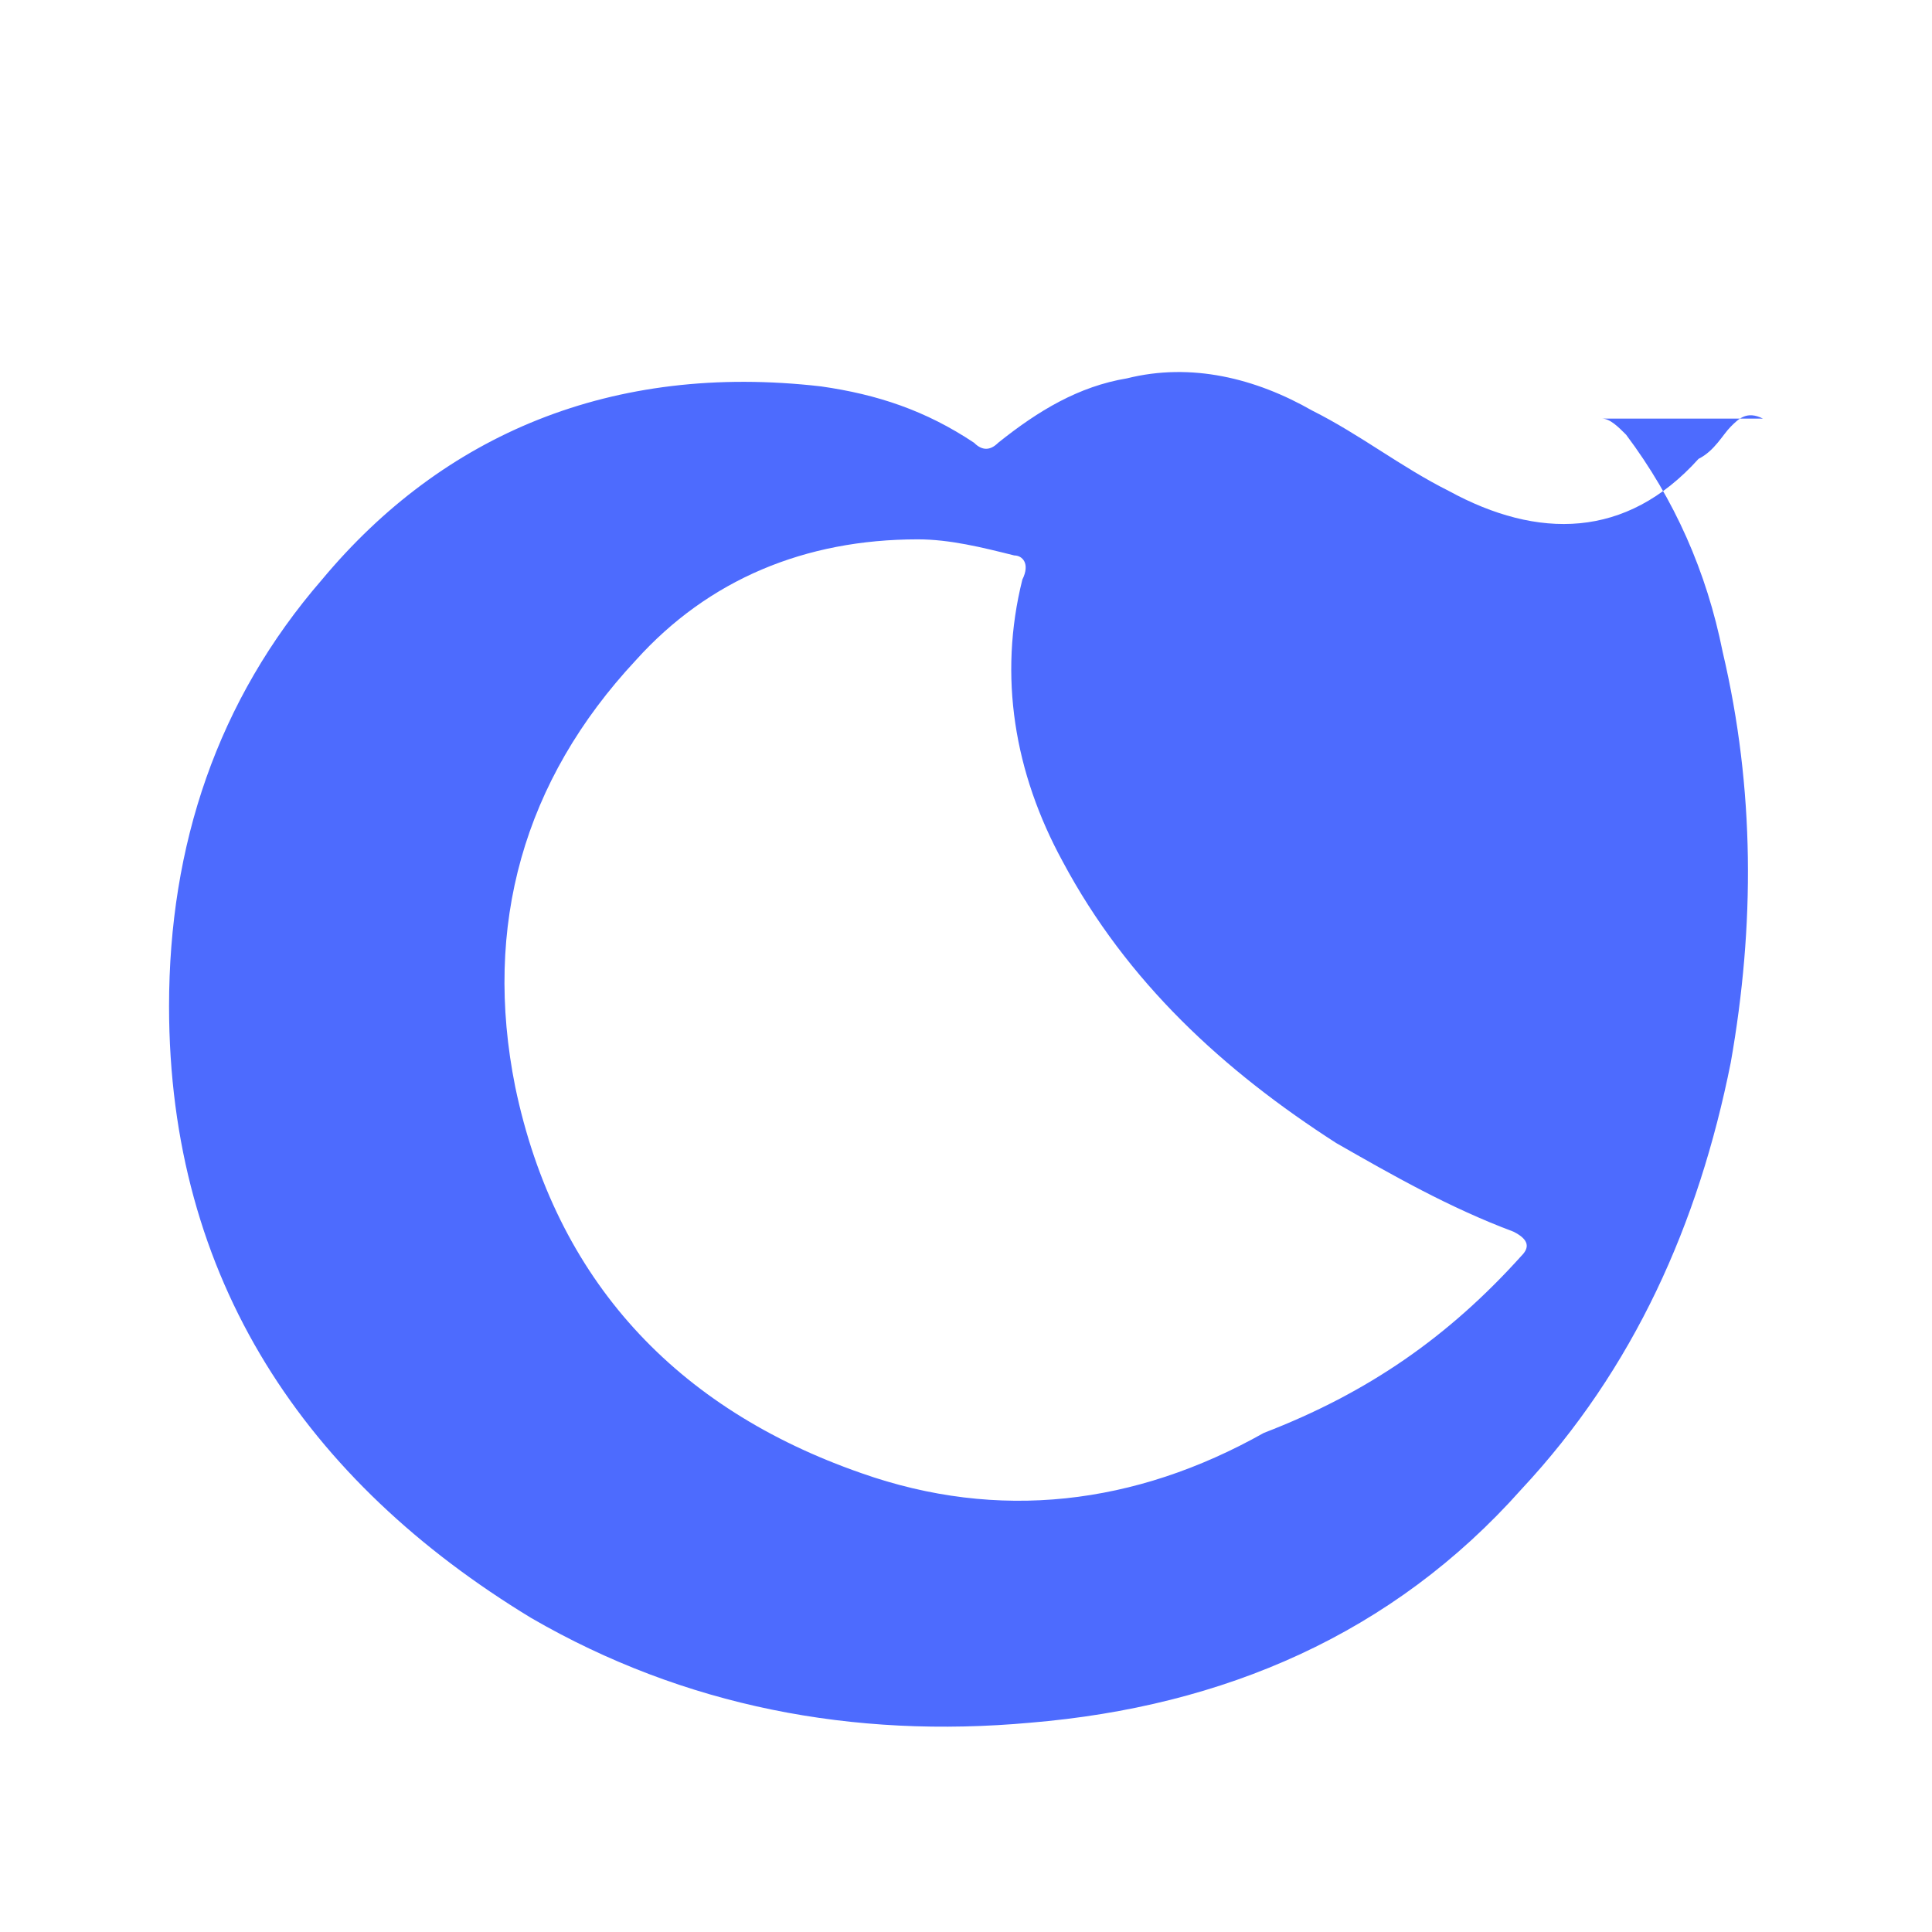
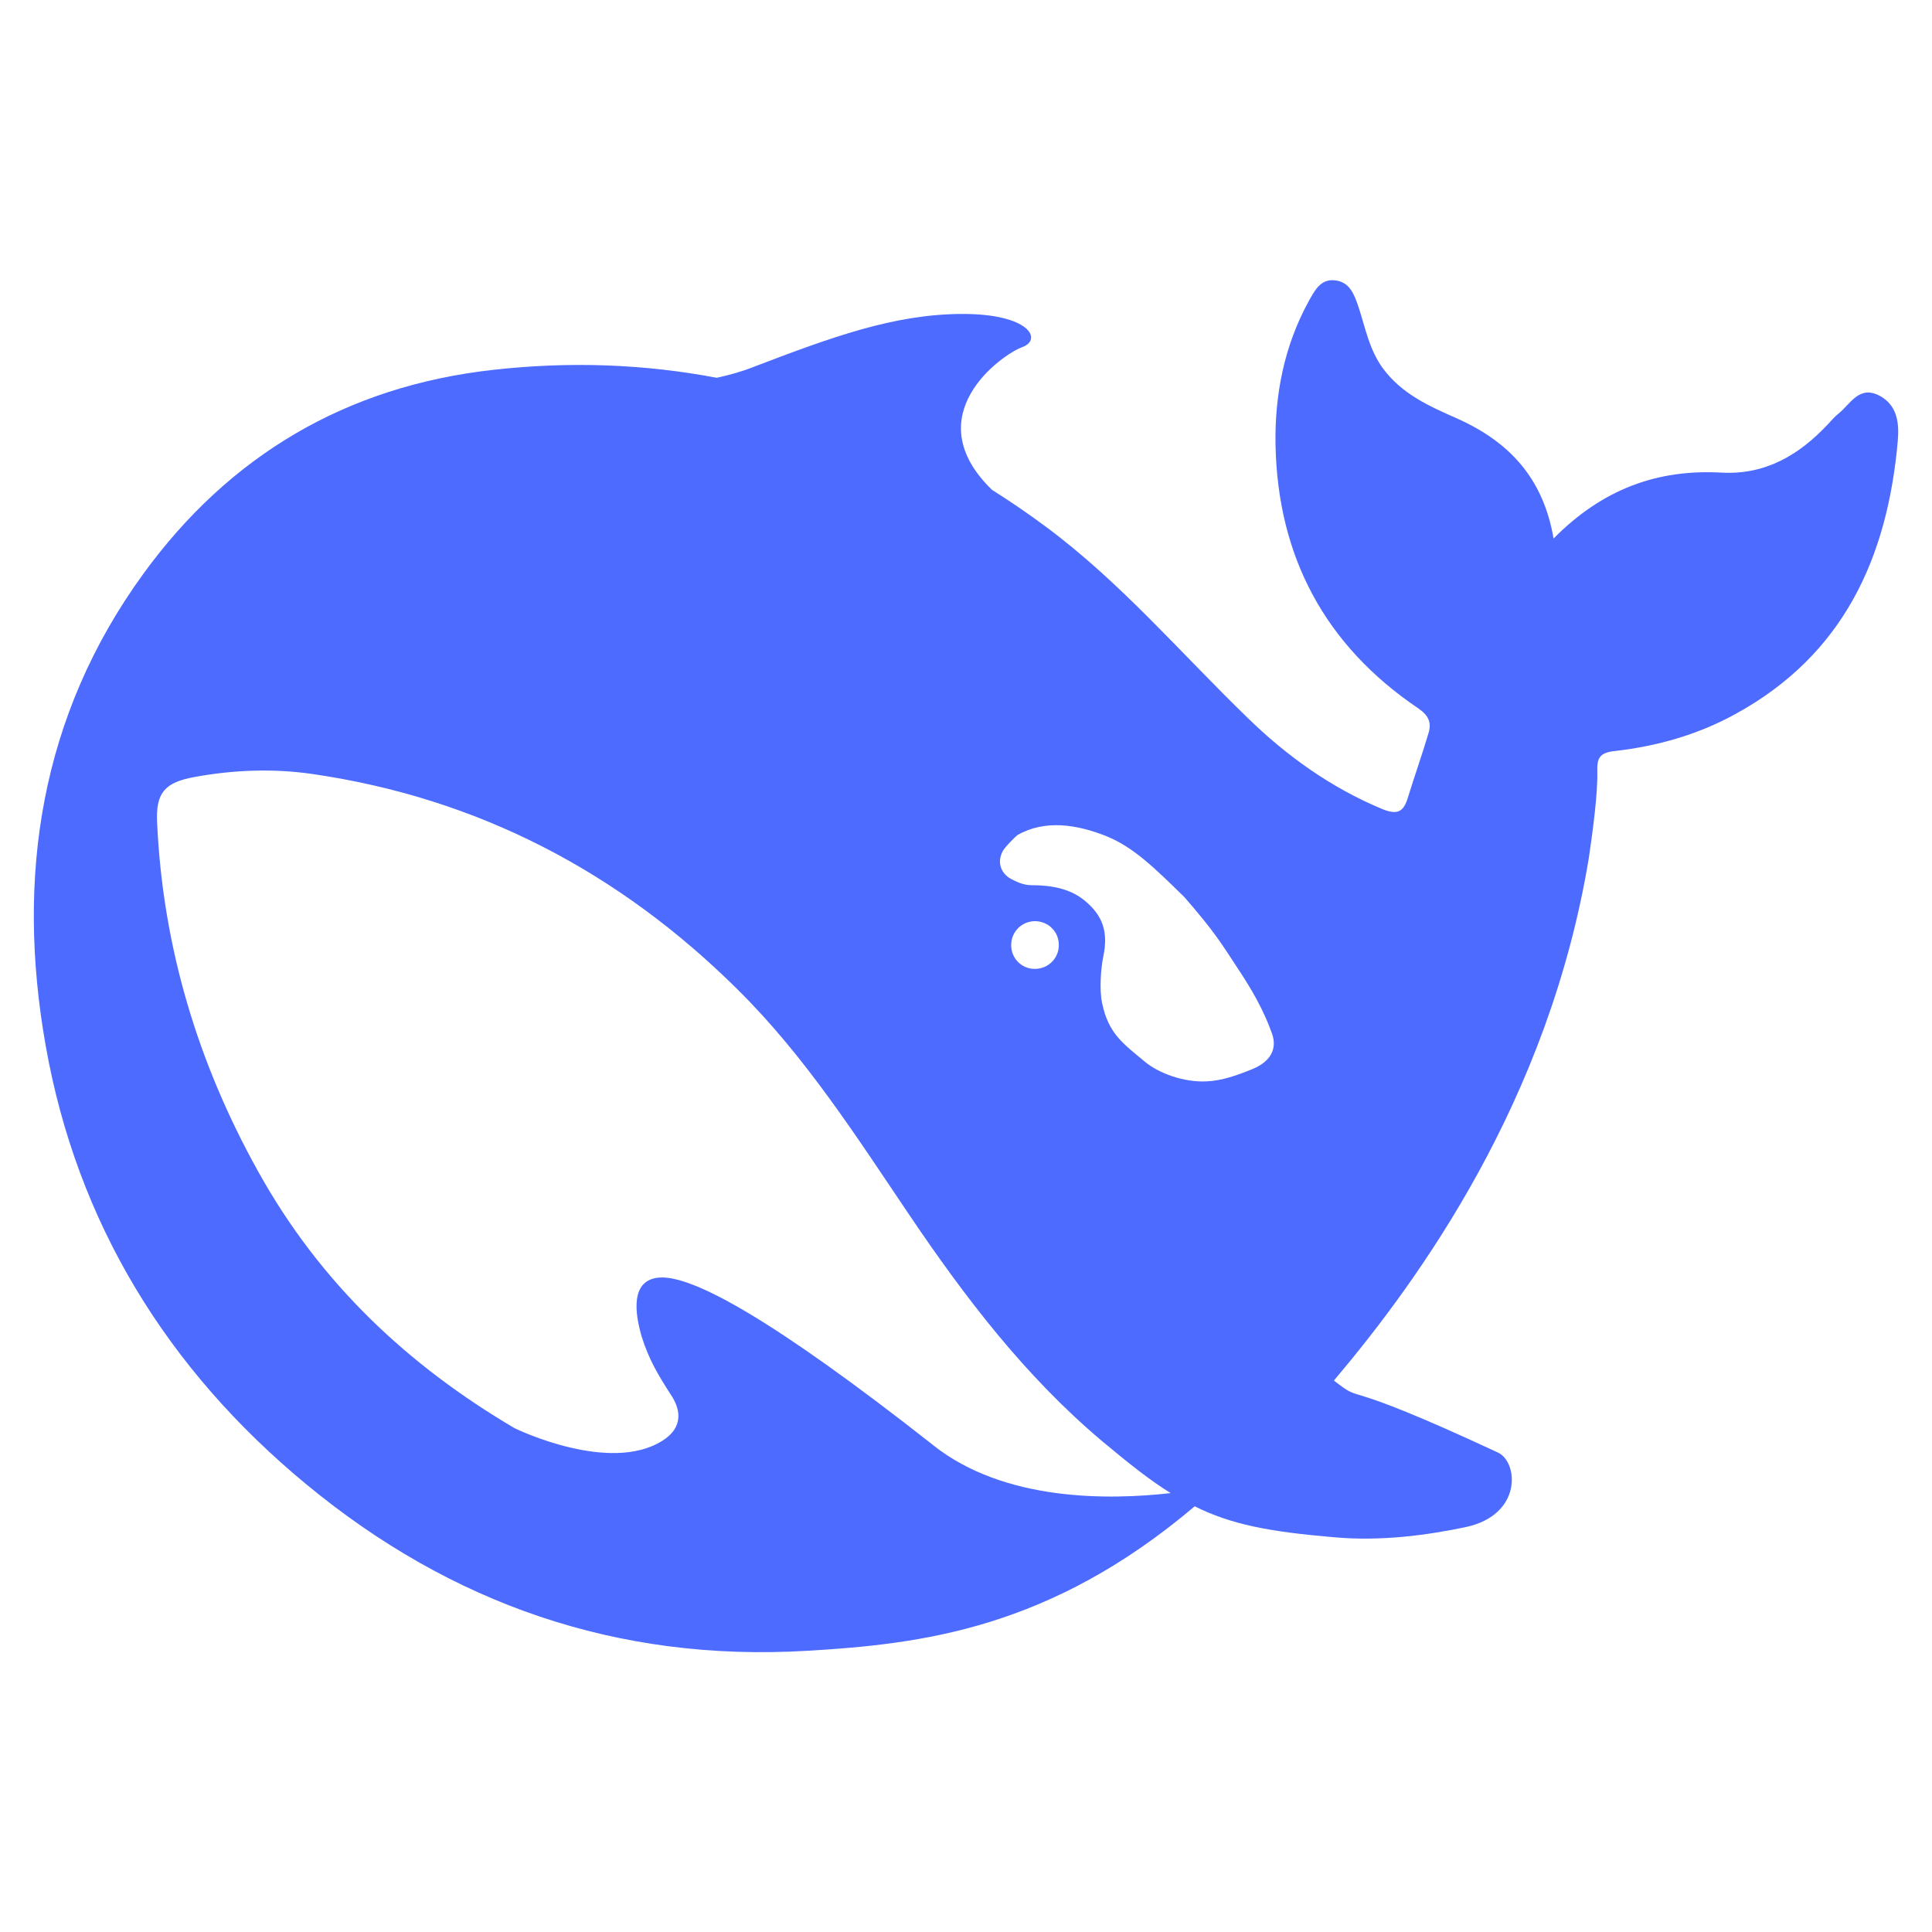
<svg xmlns="http://www.w3.org/2000/svg" viewBox="0 0 24 24" fill="none">
-   <path d="M21.9 5.2c-.2-.1-.3 0-.4.1-.1.1-.2.3-.4.4-.9 1-2 1-3.1.4-.6-.3-1.1-.7-1.7-1-.7-.4-1.5-.6-2.3-.4-.6.1-1.1.4-1.6.8-.1.1-.2.1-.3 0-.6-.4-1.2-.6-1.9-.7C7.6 4.5 5.5 5.4 4 7.2c-1.3 1.5-1.9 3.3-1.9 5.3 0 3.4 1.7 5.9 4.5 7.6 1.9 1.1 4 1.5 6.2 1.3 2.4-.2 4.5-1.1 6.1-2.9 1.4-1.5 2.2-3.3 2.6-5.3.3-1.7.3-3.4-.1-5.1-.2-1-.6-1.9-1.2-2.7-.1-.1-.2-.2-.3-.2zm-6.2 12.6c-1.6.9-3.3 1.1-5 .5-2.3-.8-3.8-2.4-4.3-4.8-.4-2 .1-3.8 1.5-5.3.9-1 2.1-1.5 3.5-1.5.4 0 .8.1 1.2.2.1 0 .2.1.1.3-.3 1.2-.1 2.4.5 3.5.8 1.5 2 2.6 3.4 3.5.7.4 1.4.8 2.2 1.1.2.1.2.2.1.3-.9 1-1.9 1.7-3.2 2.2z" fill="#4D6BFE" />
+   <path d="M22.917 1.43C22.671 1.31 22.566 1.539 22.422 1.655C22.373 1.693 22.332 1.742 22.29 1.787C21.932 2.17 21.513 2.421 20.966 2.391C20.166 2.346 19.483 2.598 18.879 3.21C18.75 2.455 18.324 2.005 17.675 1.716C17.335 1.566 16.992 1.415 16.754 1.089C16.588 0.856 16.542 0.597 16.459 0.342C16.406 0.188 16.354 0.03 16.176 0.004C15.984 -0.026 15.908 0.135 15.833 0.27C15.531 0.822 15.414 1.43 15.425 2.046C15.452 3.432 16.037 4.535 17.199 5.32C17.331 5.41 17.365 5.5 17.324 5.632C17.244 5.902 17.15 6.165 17.067 6.435C17.014 6.608 16.935 6.646 16.75 6.57C16.112 6.304 15.561 5.909 15.074 5.433C14.248 4.633 13.5 3.751 12.568 3.06C12.349 2.898 12.13 2.748 11.903 2.605C10.952 1.682 12.028 0.923 12.277 0.833C12.537 0.739 12.367 0.416 11.526 0.42C10.684 0.424 9.914 0.706 8.933 1.081C8.789 1.138 8.638 1.179 8.484 1.213C7.593 1.044 6.668 1.006 5.702 1.115C3.883 1.318 2.43 2.178 1.362 3.646C0.079 5.41 -0.223 7.415 0.147 9.506C0.535 11.71 1.66 13.535 3.389 14.962C5.181 16.441 7.246 17.166 9.601 17.027C11.032 16.944 12.624 16.753 14.421 15.232C14.874 15.458 15.35 15.548 16.138 15.615C16.746 15.672 17.331 15.585 17.784 15.491C18.493 15.341 18.444 14.684 18.188 14.564C16.108 13.595 16.565 13.989 16.15 13.67C17.206 12.42 18.82 10.198 19.318 7.172C19.367 6.838 19.43 6.368 19.422 6.097C19.418 5.932 19.456 5.868 19.645 5.849C20.166 5.789 20.671 5.647 21.136 5.391C22.483 4.655 23.027 3.446 23.155 1.997C23.174 1.776 23.151 1.547 22.917 1.43ZM11.175 14.474C9.159 12.889 8.182 12.367 7.778 12.39C7.401 12.412 7.469 12.845 7.552 13.126C7.639 13.404 7.752 13.595 7.91 13.84C8.02 14.001 8.095 14.241 7.801 14.422C7.152 14.823 6.023 14.287 5.97 14.26C4.657 13.486 3.559 12.466 2.785 11.069C2.037 9.725 1.603 8.283 1.532 6.744C1.513 6.372 1.622 6.241 1.992 6.173C2.479 6.083 2.981 6.064 3.468 6.136C5.525 6.436 7.276 7.356 8.744 8.813C9.582 9.642 10.216 10.634 10.869 11.602C11.563 12.631 12.31 13.611 13.262 14.415C13.598 14.696 13.866 14.91 14.123 15.068C13.349 15.155 12.058 15.173 11.175 14.475L11.175 14.474ZM12.141 8.26C12.141 8.095 12.273 7.963 12.439 7.963C12.476 7.963 12.511 7.971 12.541 7.982C12.582 7.997 12.62 8.019 12.65 8.053C12.704 8.106 12.733 8.181 12.733 8.26C12.733 8.425 12.601 8.556 12.435 8.556C12.27 8.556 12.141 8.425 12.141 8.26ZM15.142 9.799C14.949 9.878 14.757 9.945 14.572 9.953C14.284 9.968 13.972 9.851 13.802 9.709C13.537 9.487 13.348 9.363 13.27 8.977C13.236 8.812 13.255 8.556 13.284 8.41C13.352 8.094 13.277 7.892 13.055 7.708C12.873 7.558 12.643 7.516 12.39 7.516C12.296 7.516 12.209 7.475 12.145 7.441C12.039 7.389 11.952 7.257 12.035 7.096C12.062 7.043 12.19 6.916 12.22 6.893C12.563 6.698 12.96 6.762 13.326 6.908C13.665 7.047 13.922 7.302 14.292 7.663C14.669 8.098 14.738 8.218 14.953 8.545C15.123 8.801 15.277 9.063 15.383 9.364C15.447 9.551 15.364 9.705 15.142 9.799Z" transform="translate(0.42 3.48)" fill="#4D6BFE" />
</svg>
